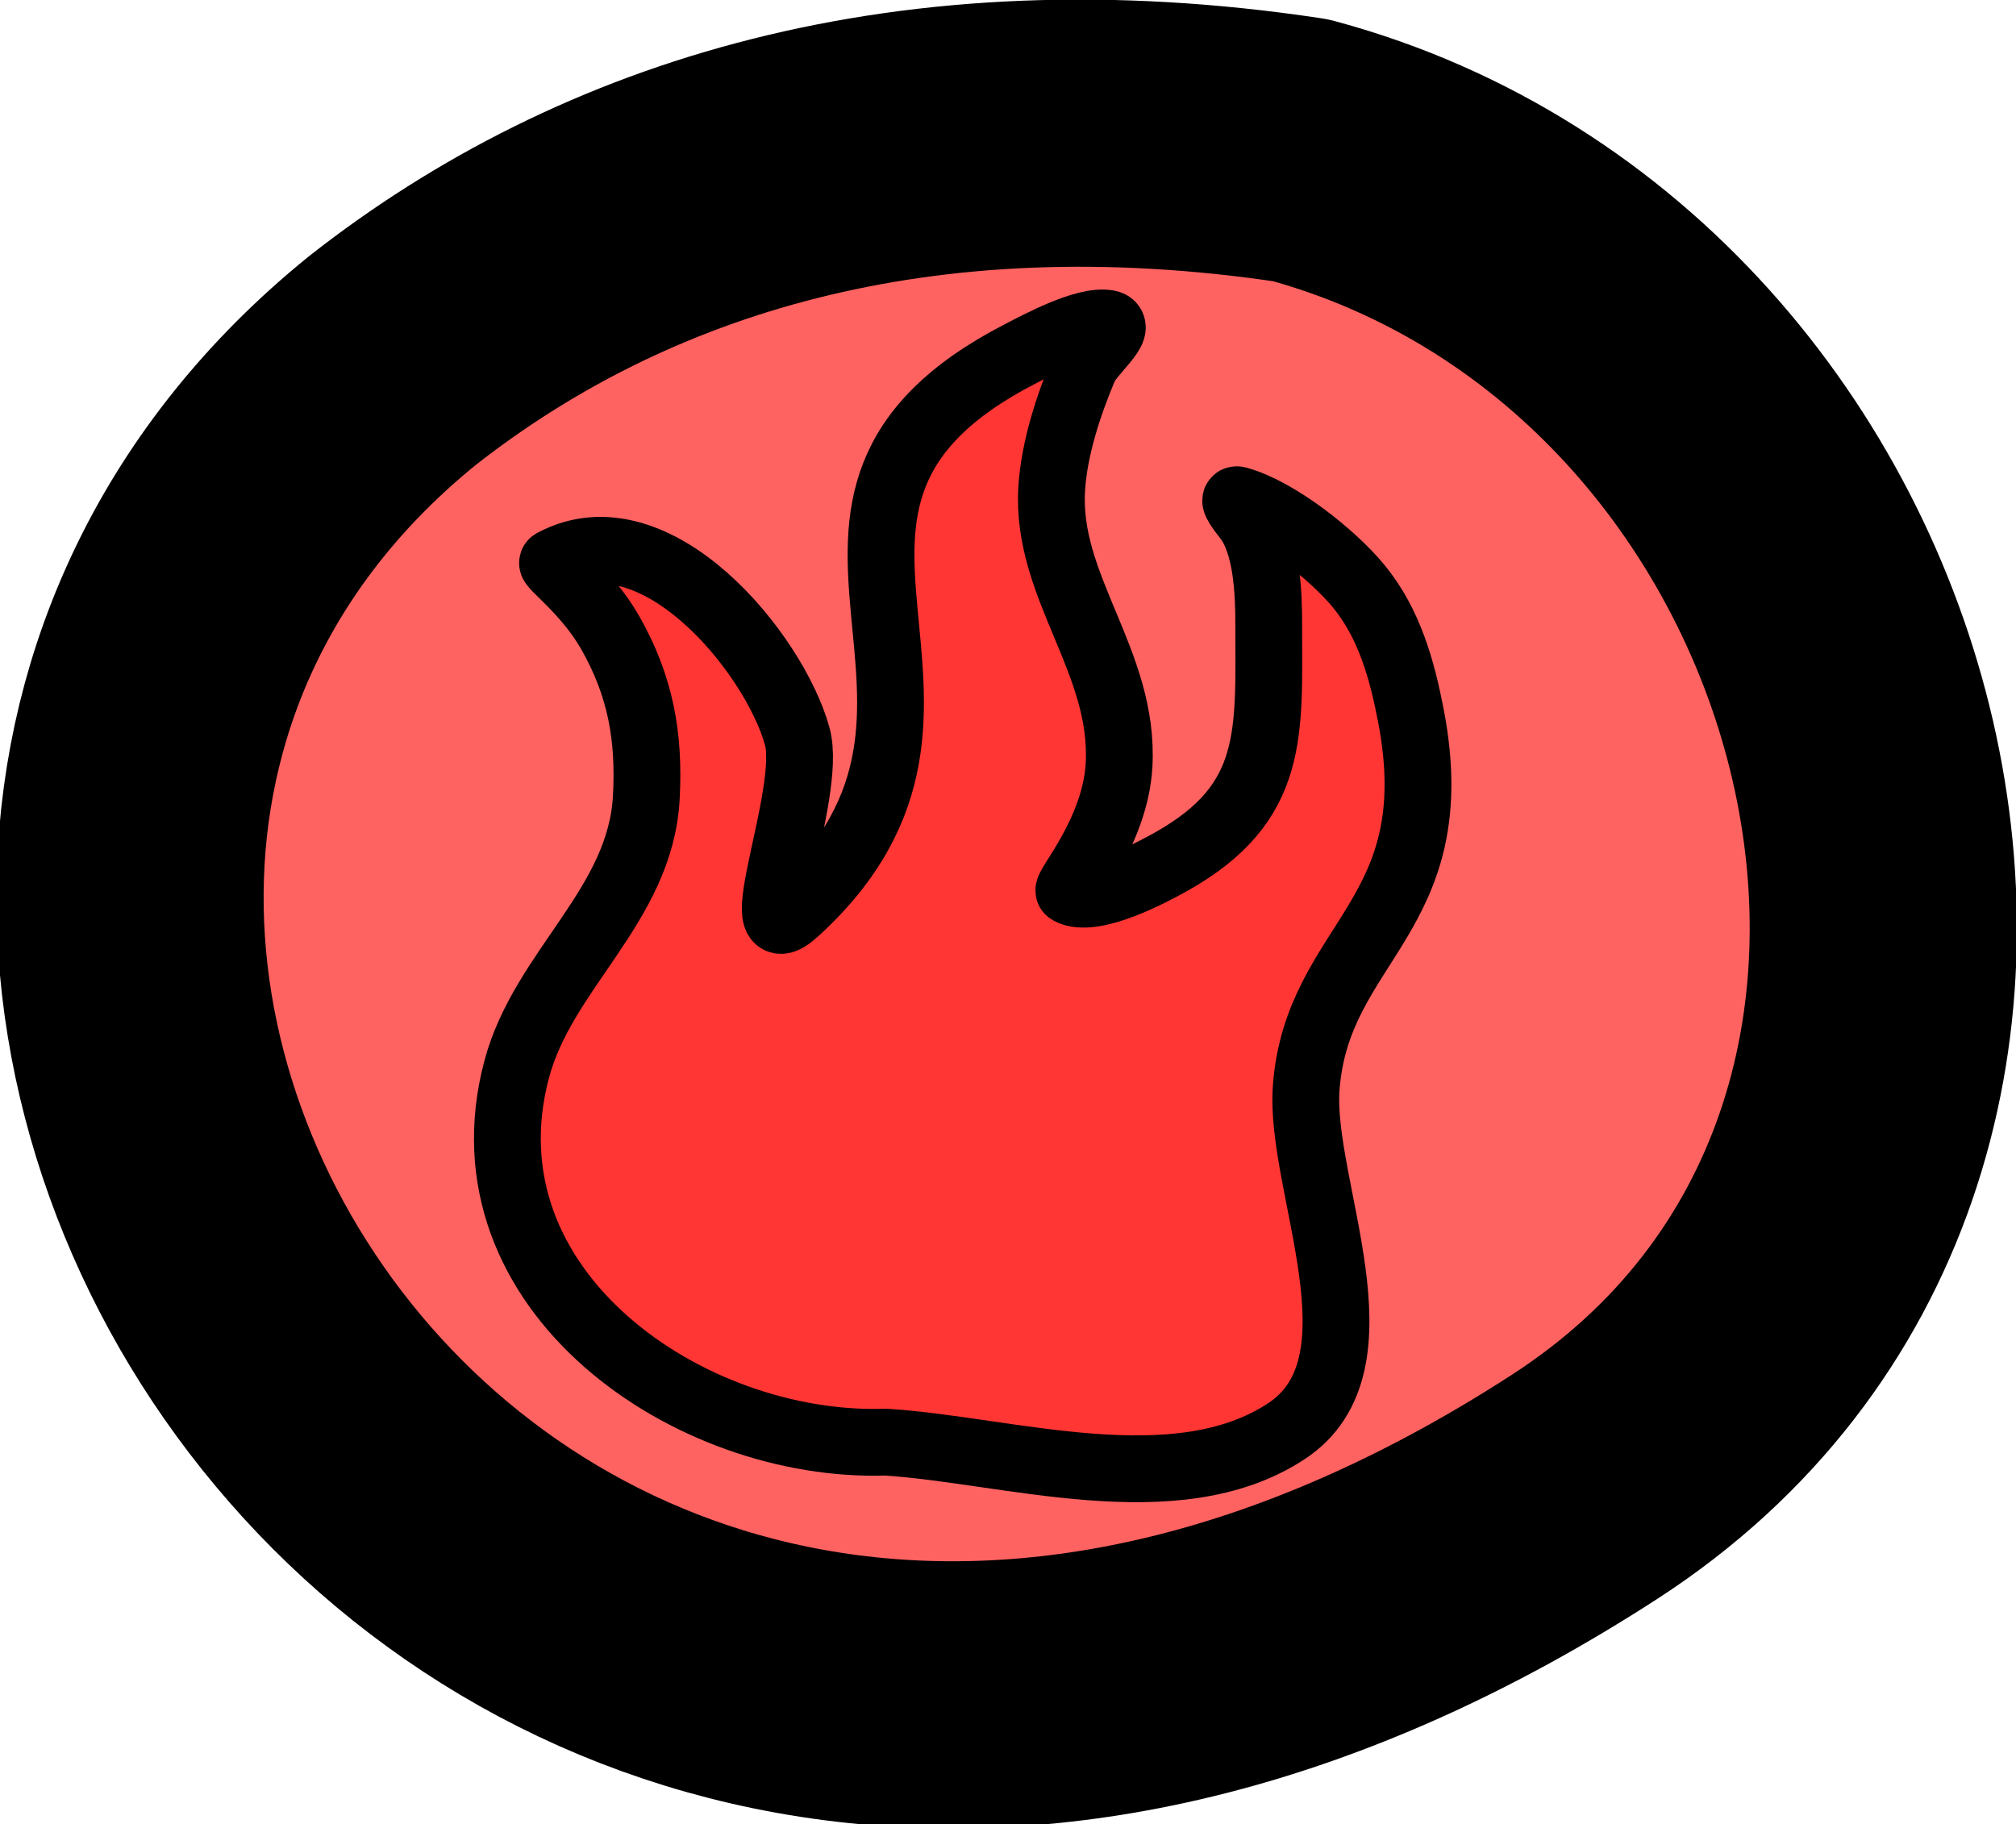
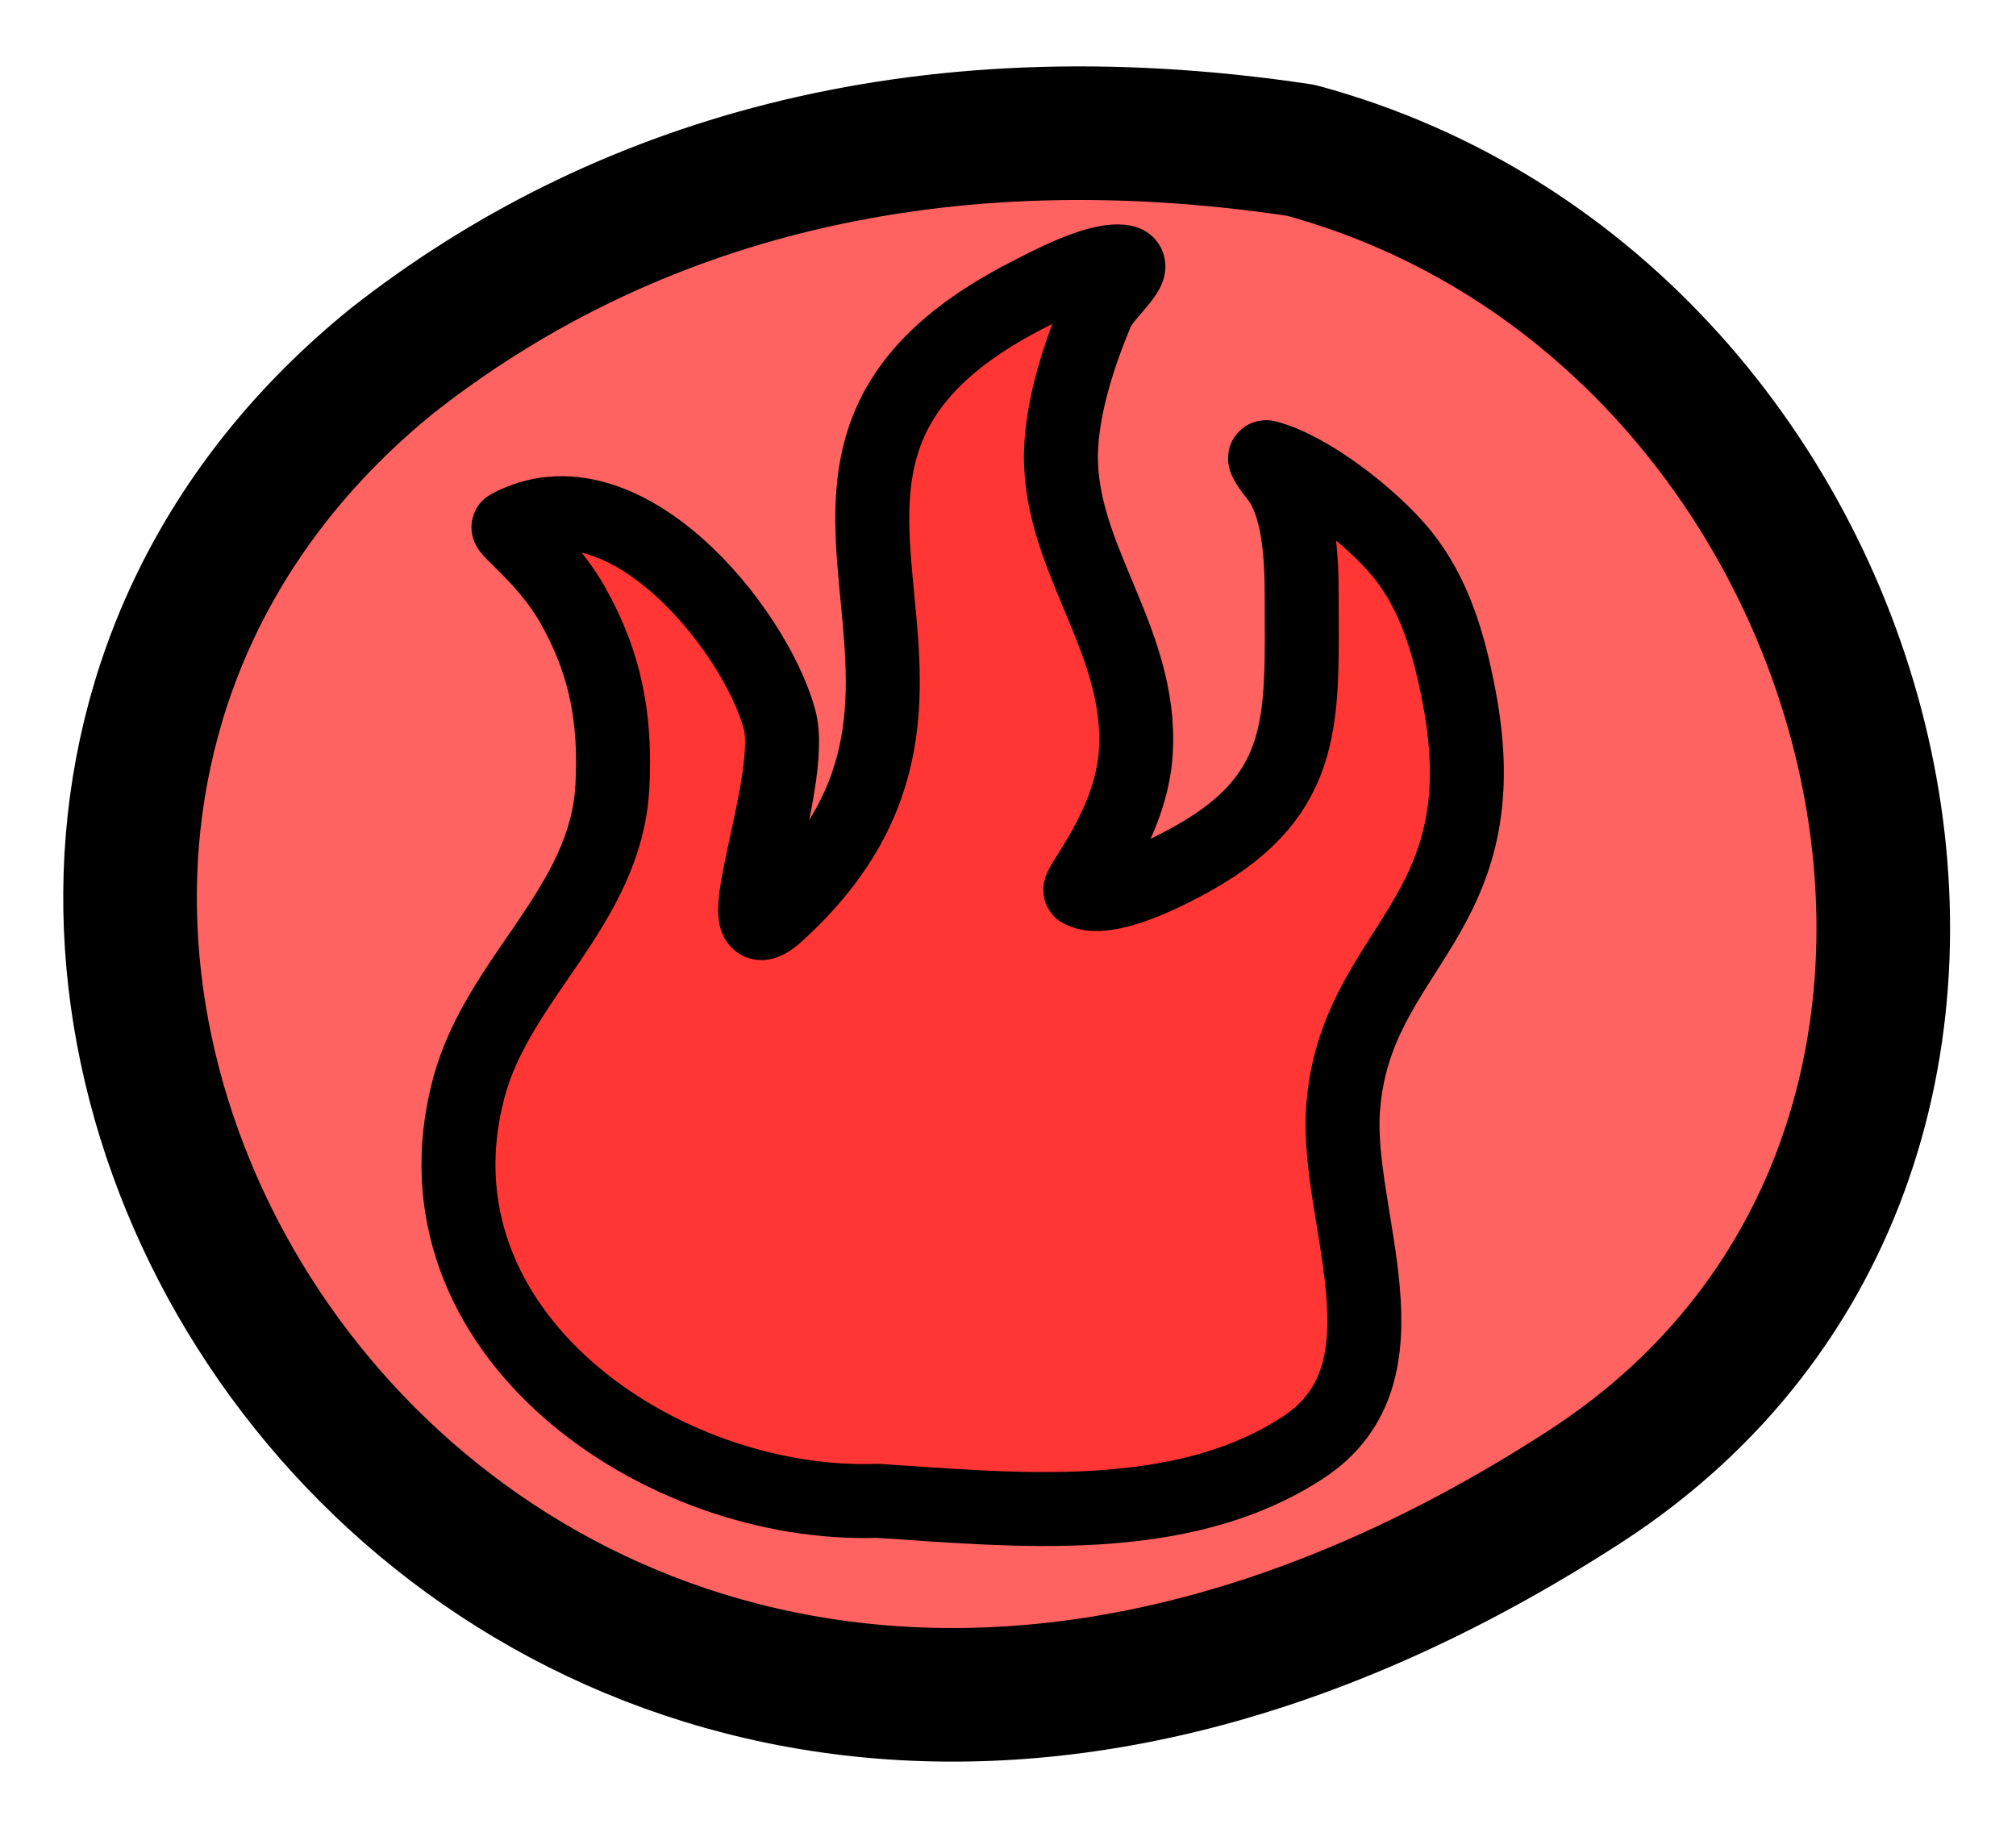
<svg xmlns="http://www.w3.org/2000/svg" width="60.364mm" height="54.603mm" viewBox="0 0 60.364 54.603" version="1.1" id="svg5" xml:space="preserve">
  <defs id="defs2" />
  <g id="layer1" transform="translate(-3.32095,-3.0528)">
-     <path style="fill:#ff6361;fill-opacity:1;stroke:#000000;stroke-width:8;stroke-linecap:round;stroke-linejoin:round;stroke-dasharray:none;stroke-opacity:1" d="M 15.077,13.844 C -5.9,30.834 18.207,68.672 50.782,47.564 66.52,37.366 60.06,12.356 42.267,7.552 30.702,5.816 21.703,8.646 15.077,13.844 Z" id="path5702" />
-     <path style="fill:#ff3634;fill-opacity:1;stroke:#000000;stroke-width:2;stroke-linecap:round;stroke-linejoin:round;stroke-dasharray:none;stroke-opacity:1" d="m 29.844,46.235 c -5.858,0.203 -12.809,-4.525 -11.055,-11.153 0.794,-3 3.708,-4.908 3.884,-8.148 0.099,-1.821 -0.172,-3.343 -1.083,-4.941 -0.706,-1.239 -1.832,-2.036 -1.718,-2.097 3.071,-1.658 6.636,2.721 7.32,5.203 0.474,1.718 -1.665,6.731 -0.037,5.244 6.808,-6.221 -2.006,-12.21 6.723,-16.699 0.524,-0.27 1.928,-1.031 2.614,-0.908 0.495,0.089 -0.515,0.868 -0.71,1.331 -0.468,1.112 -0.899,2.422 -0.971,3.63 -0.176,2.944 2.19,5.174 2.017,8.269 -0.113,2.017 -1.637,3.694 -1.494,3.771 0.712,0.385 2.471,-0.555 3.063,-0.887 3.129,-1.76 2.913,-3.855 2.913,-7.099 0,-0.956 -0.051,-2.424 -0.672,-3.207 -0.121,-0.153 -0.45,-0.575 -0.261,-0.524 1.188,0.321 2.849,1.642 3.623,2.581 0.92,1.118 1.303,2.507 1.569,3.892 1.154,6.024 -2.812,6.74 -3.137,11.133 -0.217,2.933 2.492,8.26 -0.598,10.286 -3.316,2.174 -8.293,0.562 -11.989,0.323 z" id="path4075" />
+     <path style="fill:#ff6361;fill-opacity:1;stroke:#000000;stroke-width:4;stroke-linecap:round;stroke-linejoin:round;stroke-dasharray:none;stroke-opacity:1" d="M 15.077,13.844 C -5.9,30.834 18.207,68.672 50.782,47.564 66.52,37.366 60.06,12.356 42.267,7.552 30.702,5.816 21.703,8.646 15.077,13.844 Z" id="path5702" />
+     <path style="fill:#ff3634;fill-opacity:1;stroke:#000000;stroke-width:2.215;stroke-linecap:round;stroke-linejoin:round;stroke-dasharray:none;stroke-opacity:1" d="m 29.597,47.993 c -6.487,0.225 -14.185,-5.011 -12.243,-12.351 0.879,-3.322 4.106,-5.435 4.302,-9.023 0.11,-2.016 -0.191,-3.702 -1.2,-5.472 -0.782,-1.372 -2.029,-2.255 -1.903,-2.323 3.401,-1.836 7.349,3.014 8.107,5.762 0.525,1.903 -1.844,7.454 -0.041,5.807 7.54,-6.89 -2.221,-13.522 7.445,-18.493 0.581,-0.299 2.135,-1.142 2.895,-1.005 0.548,0.099 -0.57,0.961 -0.786,1.474 -0.518,1.231 -0.995,2.682 -1.075,4.02 -0.195,3.26 2.426,5.73 2.234,9.157 -0.125,2.234 -1.813,4.091 -1.654,4.177 0.789,0.426 2.737,-0.614 3.392,-0.983 3.465,-1.949 3.226,-4.269 3.226,-7.862 0,-1.059 -0.057,-2.685 -0.745,-3.551 -0.134,-0.169 -0.498,-0.637 -0.29,-0.581 1.316,0.355 3.156,1.818 4.012,2.859 1.019,1.238 1.443,2.777 1.737,4.311 1.278,6.672 -3.114,7.464 -3.474,12.329 -0.241,3.248 2.227,7.905 -1.194,10.149 -3.672,2.408 -8.652,1.864 -12.745,1.599 z" id="path4075" />
  </g>
</svg>
